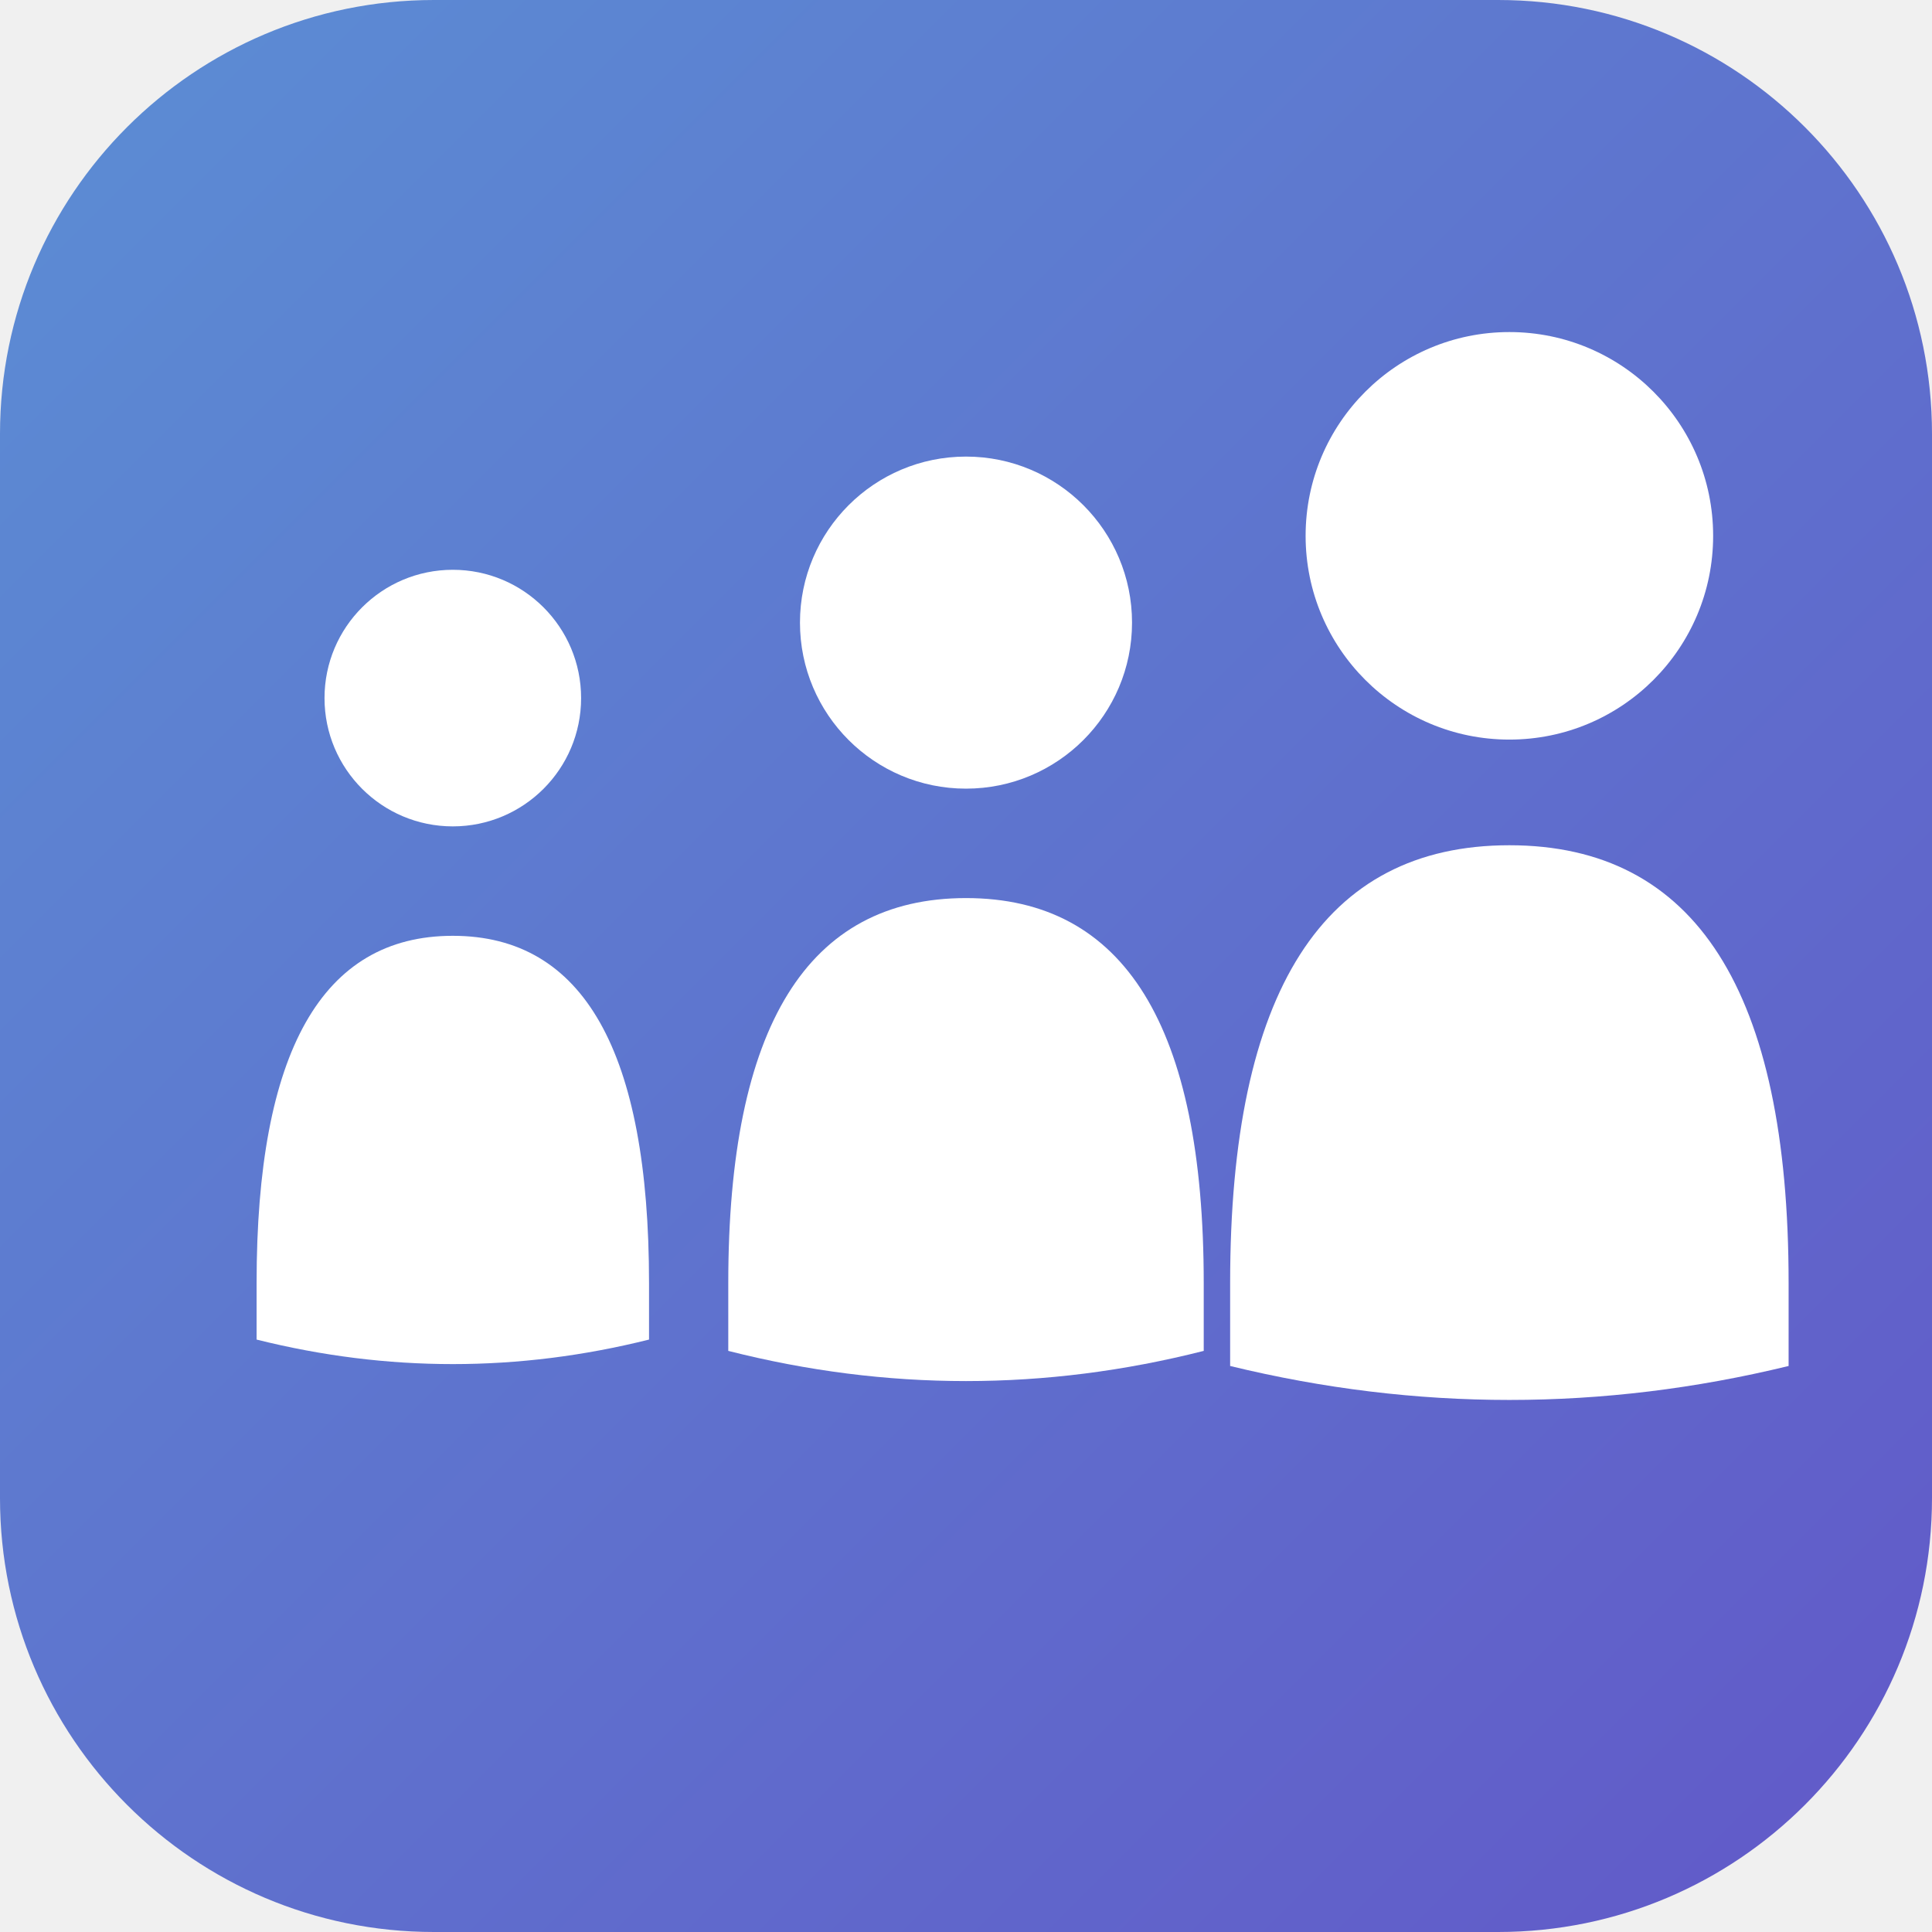
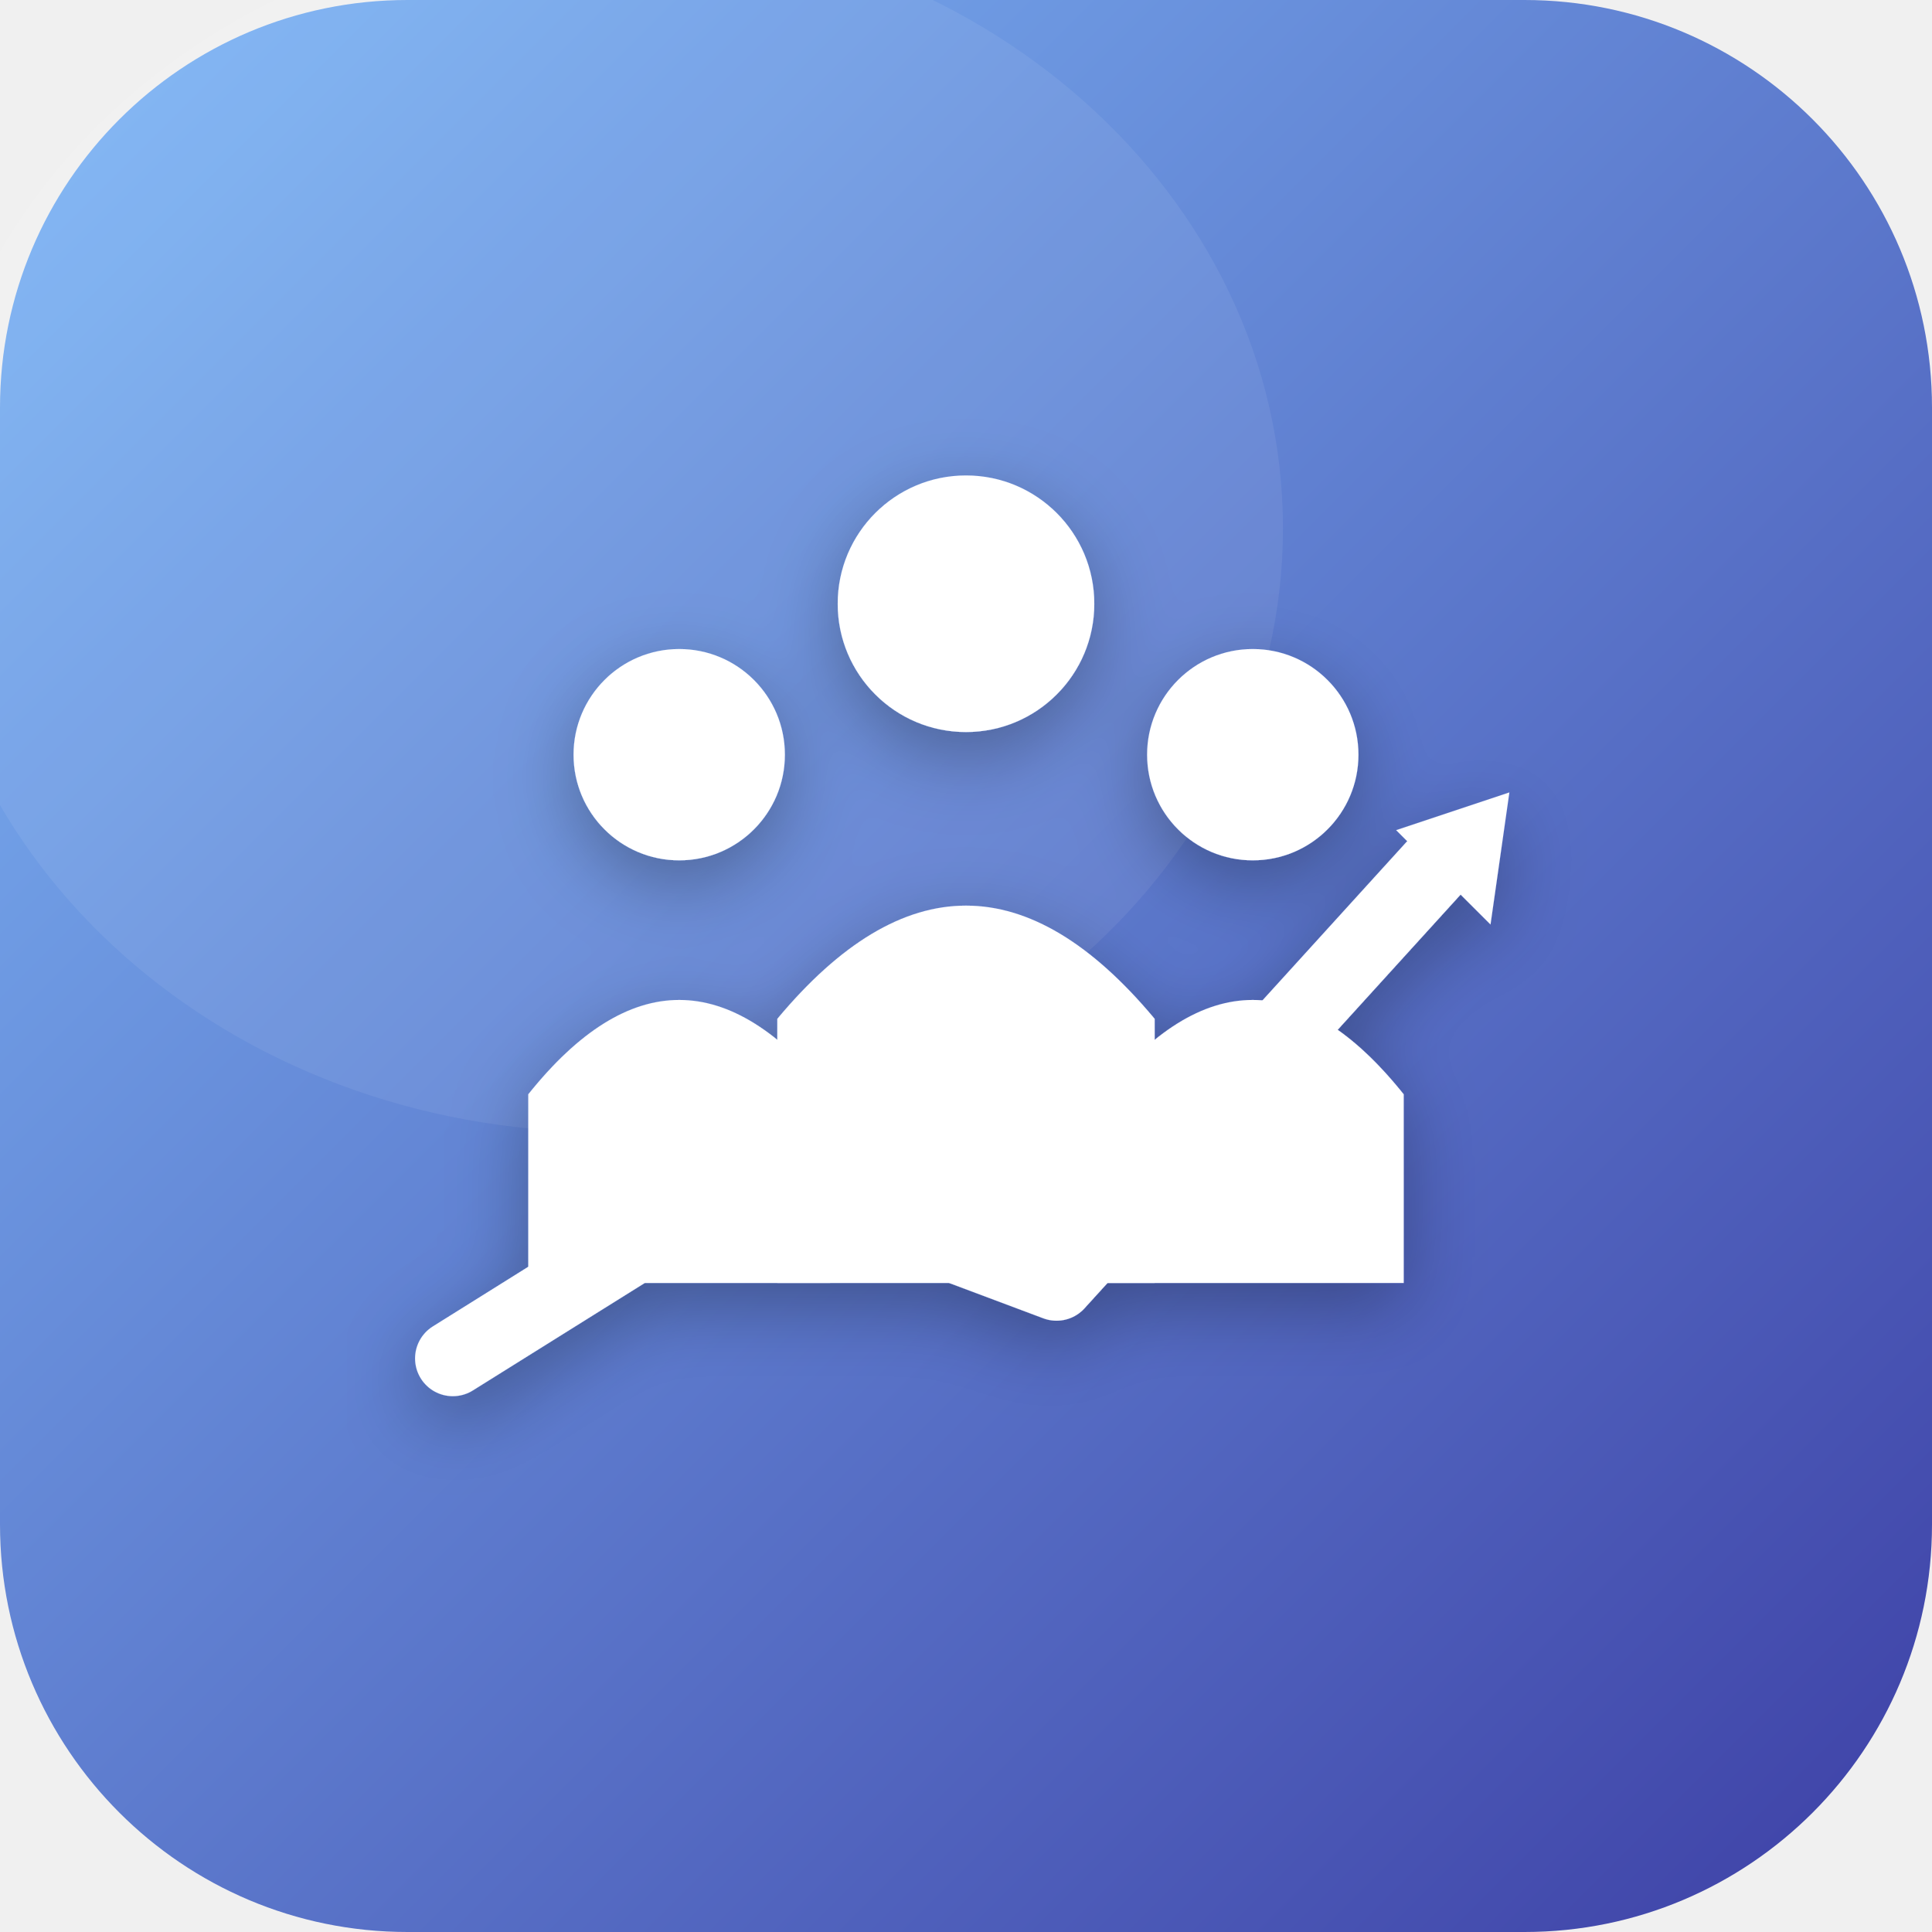
<svg xmlns="http://www.w3.org/2000/svg" viewBox="0 0 512 512" width="512" height="512">
  <defs>
-     <linearGradient id="bg" x1="0%" y1="0%" x2="100%" y2="100%">
-       <stop offset="0%" stop-color="#5B8ED4" />
-       <stop offset="100%" stop-color="#6258C8" />
+     <linearGradient id="bgGrad" x1="0%" y1="0%" x2="100%" y2="100%">
+       <stop offset="0%" stop-color="#7eb8f7" />
+       <stop offset="100%" stop-color="#3d3fa5" />
    </linearGradient>
+     <filter id="shadow" x="-10%" y="-10%" width="120%" height="130%">
+       <feDropShadow dx="0" dy="6" stdDeviation="10" flood-color="#000" flood-opacity="0.30" />
+     </filter>
  </defs>
-   <rect width="512" height="512" rx="115" ry="115" fill="url(#bg)" />
-   <circle cx="120" cy="185" r="34" fill="white" />
-   <path d="M68 340 Q68 248 120 248 Q172 248 172 340 L172 355 Q120 368 68 355 Z" fill="white" />
-   <circle cx="256" cy="165" r="44" fill="white" />
-   <path d="M193 340 Q193 238 256 238 Q319 238 319 340 L319 358 Q256 374 193 358 Z" fill="white" />
-   <circle cx="400" cy="142" r="54" fill="white" />
-   <path d="M326 340 Q326 224 400 224 Q474 224 474 340 L474 362 Q400 380 326 362 Z" fill="white" />
+   <rect width="512" height="512" rx="108" ry="108" fill="url(#bgGrad)" />
+   <ellipse cx="160" cy="140" rx="180" ry="160" fill="white" fill-opacity="0.07" />
+   <g filter="url(#shadow)">
+     <circle cx="180" cy="200" r="28" fill="#ffffff" />
+     <path d="M 140 290 Q 180 240 220 290 L 220 340 L 140 340 Z" fill="#ffffff" />
+     <circle cx="256" cy="160" r="34" fill="#ffffff" />
+     <path d="M 206 270 Q 256 210 306 270 L 306 340 L 206 340 Z" fill="#ffffff" />
+     <circle cx="332" cy="200" r="28" fill="#ffffff" />
+     <path d="M 292 290 Q 332 240 372 290 L 372 340 L 292 340 Z" fill="#ffffff" />
+     <path d="M 120 360 L 200 310 L 280 340 L 380 230" stroke="#ffffff" stroke-width="20" stroke-linecap="round" stroke-linejoin="round" fill="none" />
+     <polygon points="370,220 400,210 395,245" fill="#ffffff" />
+   </g>
</svg>
